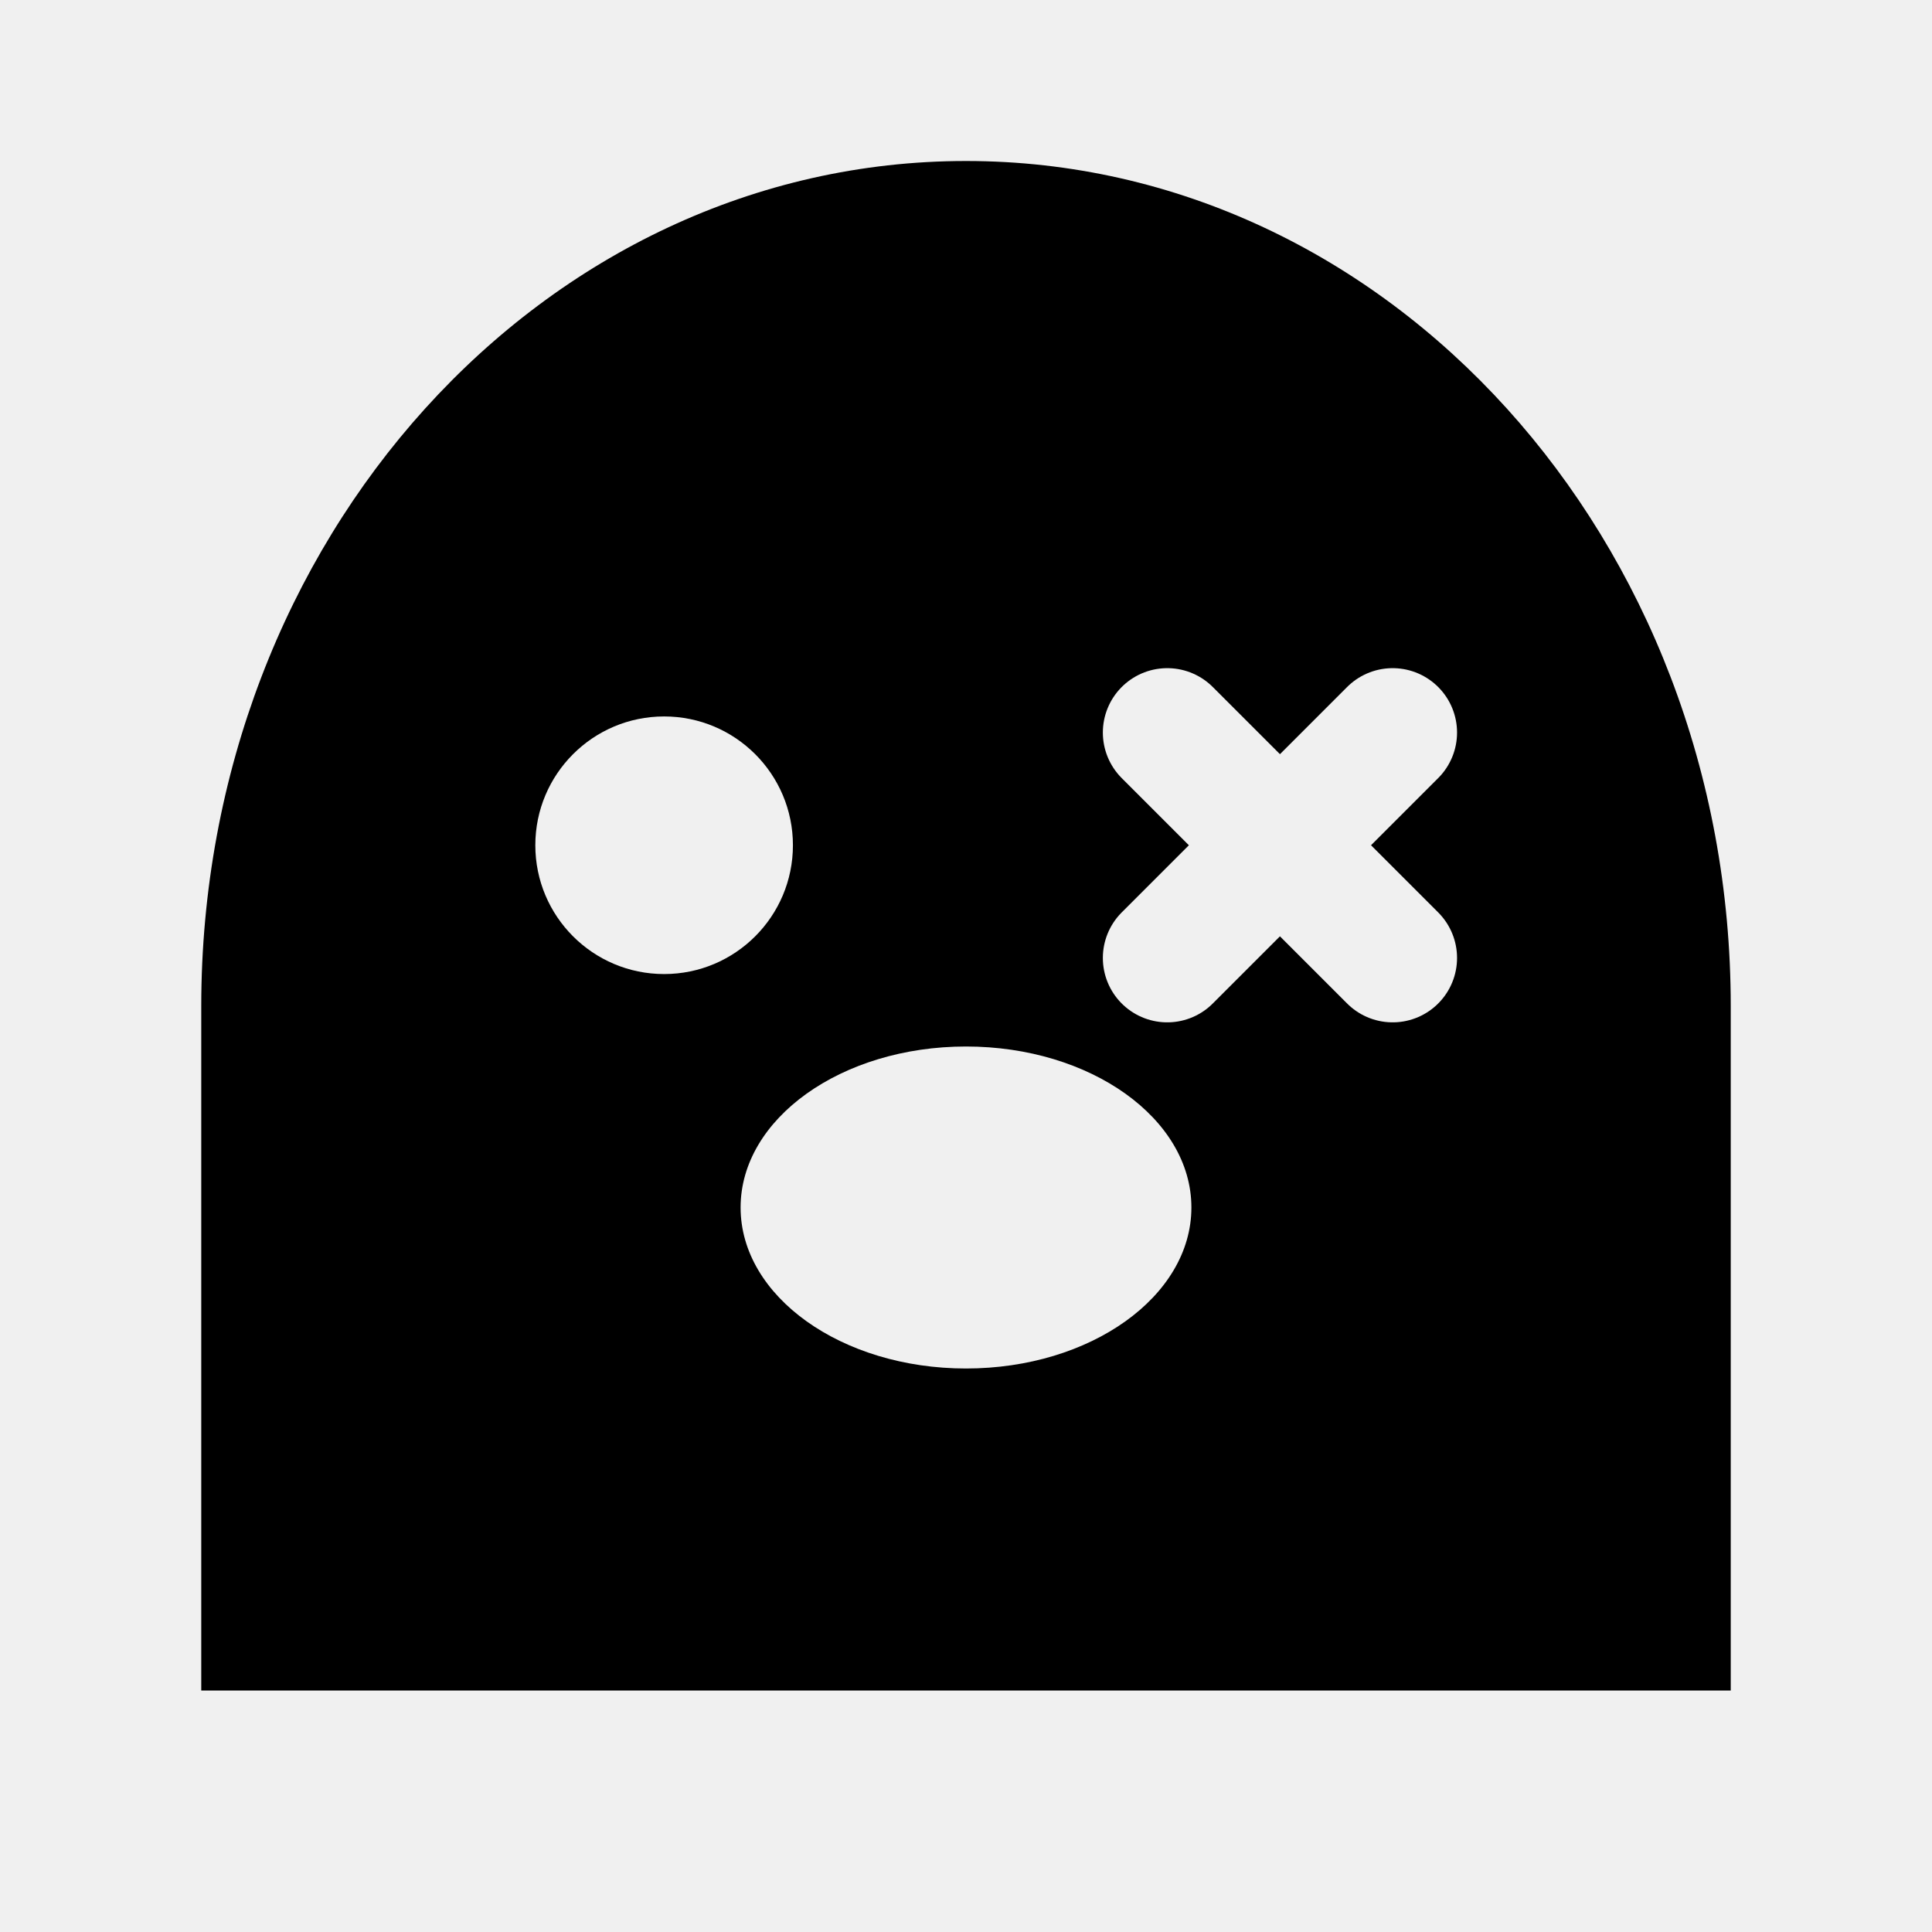
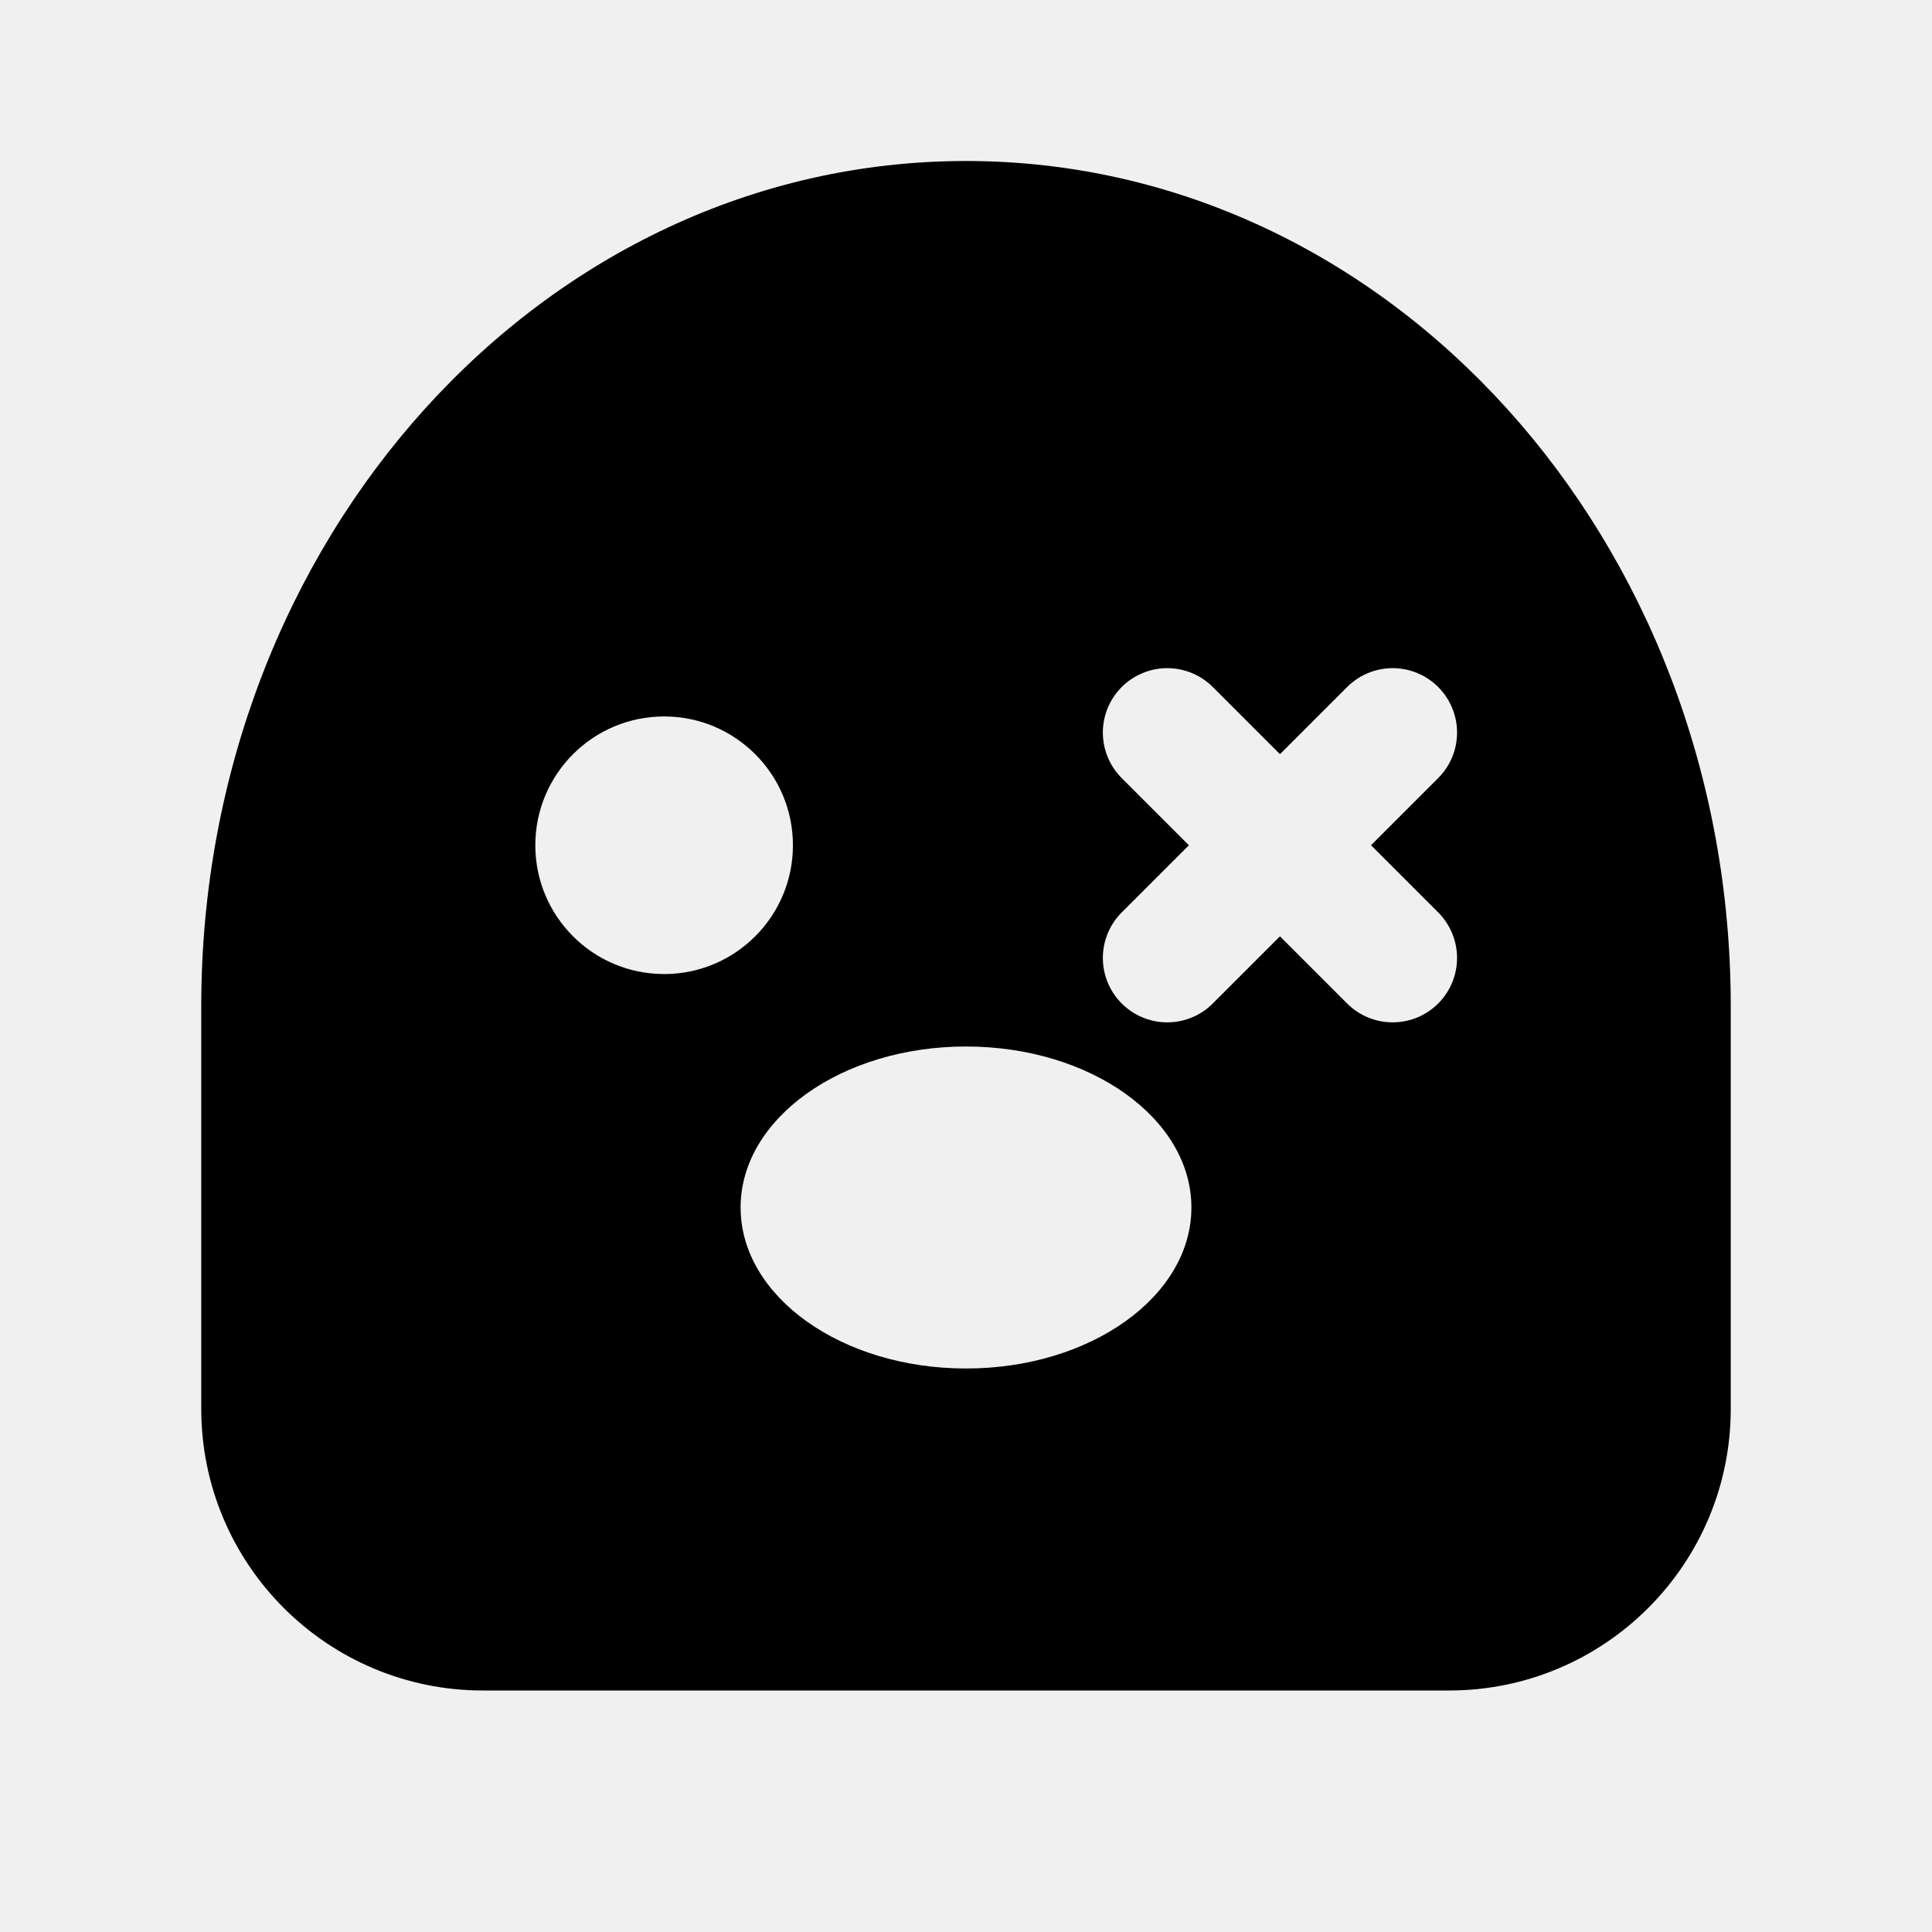
<svg xmlns="http://www.w3.org/2000/svg" viewBox="8 12 48 48">
  <defs>
    <mask id="face">
      <rect x="0" y="0" width="64" height="64" fill="#fff" />
      <circle cx="24.5" cy="33" r="3.2" fill="#000" />
      <path d="M37 30.2l5.6 5.6m0-5.6L37 35.8" stroke="#000" stroke-width="3.2" stroke-linecap="round" />
      <ellipse cx="32" cy="42" rx="5.6" ry="4" fill="#000" />
    </mask>
  </defs>
-   <path d="M13 54V37C13 25.4 21.5 16 32 16s19 9.4 19 21v17z" fill="#000" mask="url(#face)" />
+   <path d="M13 47V37C13 25.4 21.5 16 32 16s19 9.4 19 21v10a7 7 0 0 1-7 7H20a7 7 0 0 1-7-7z" fill="#000" mask="url(#face)" />
</svg>
